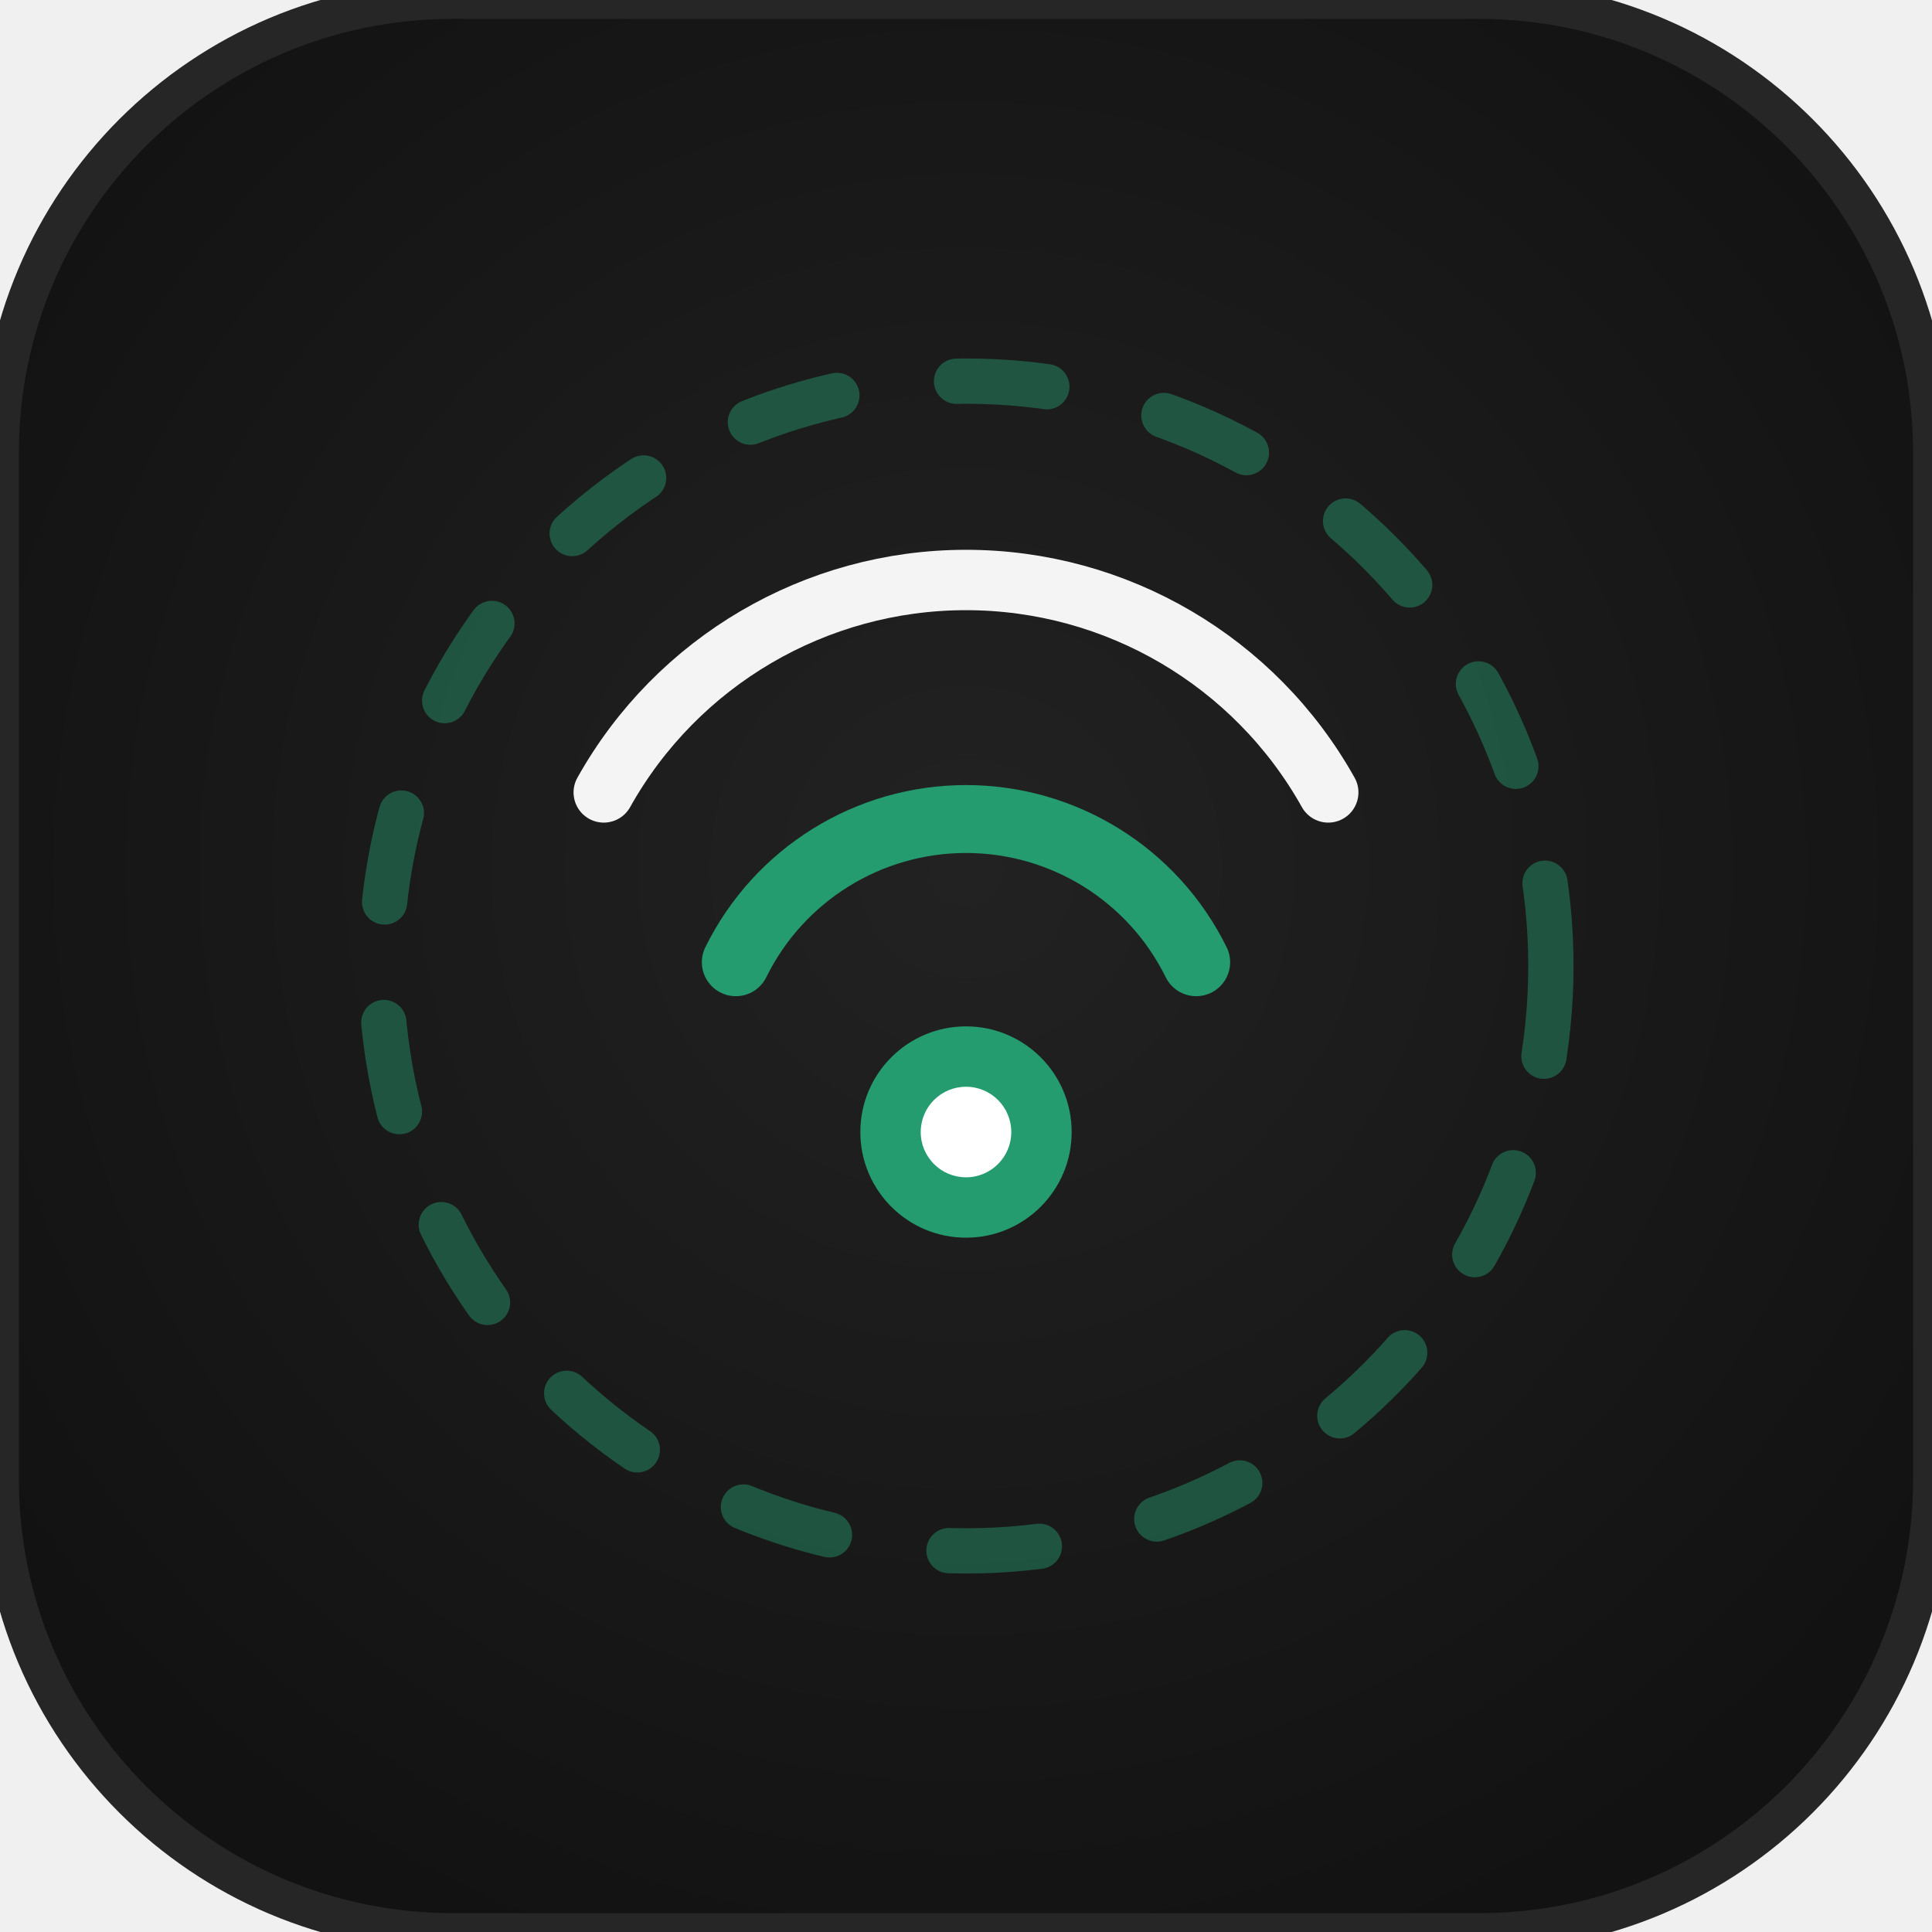
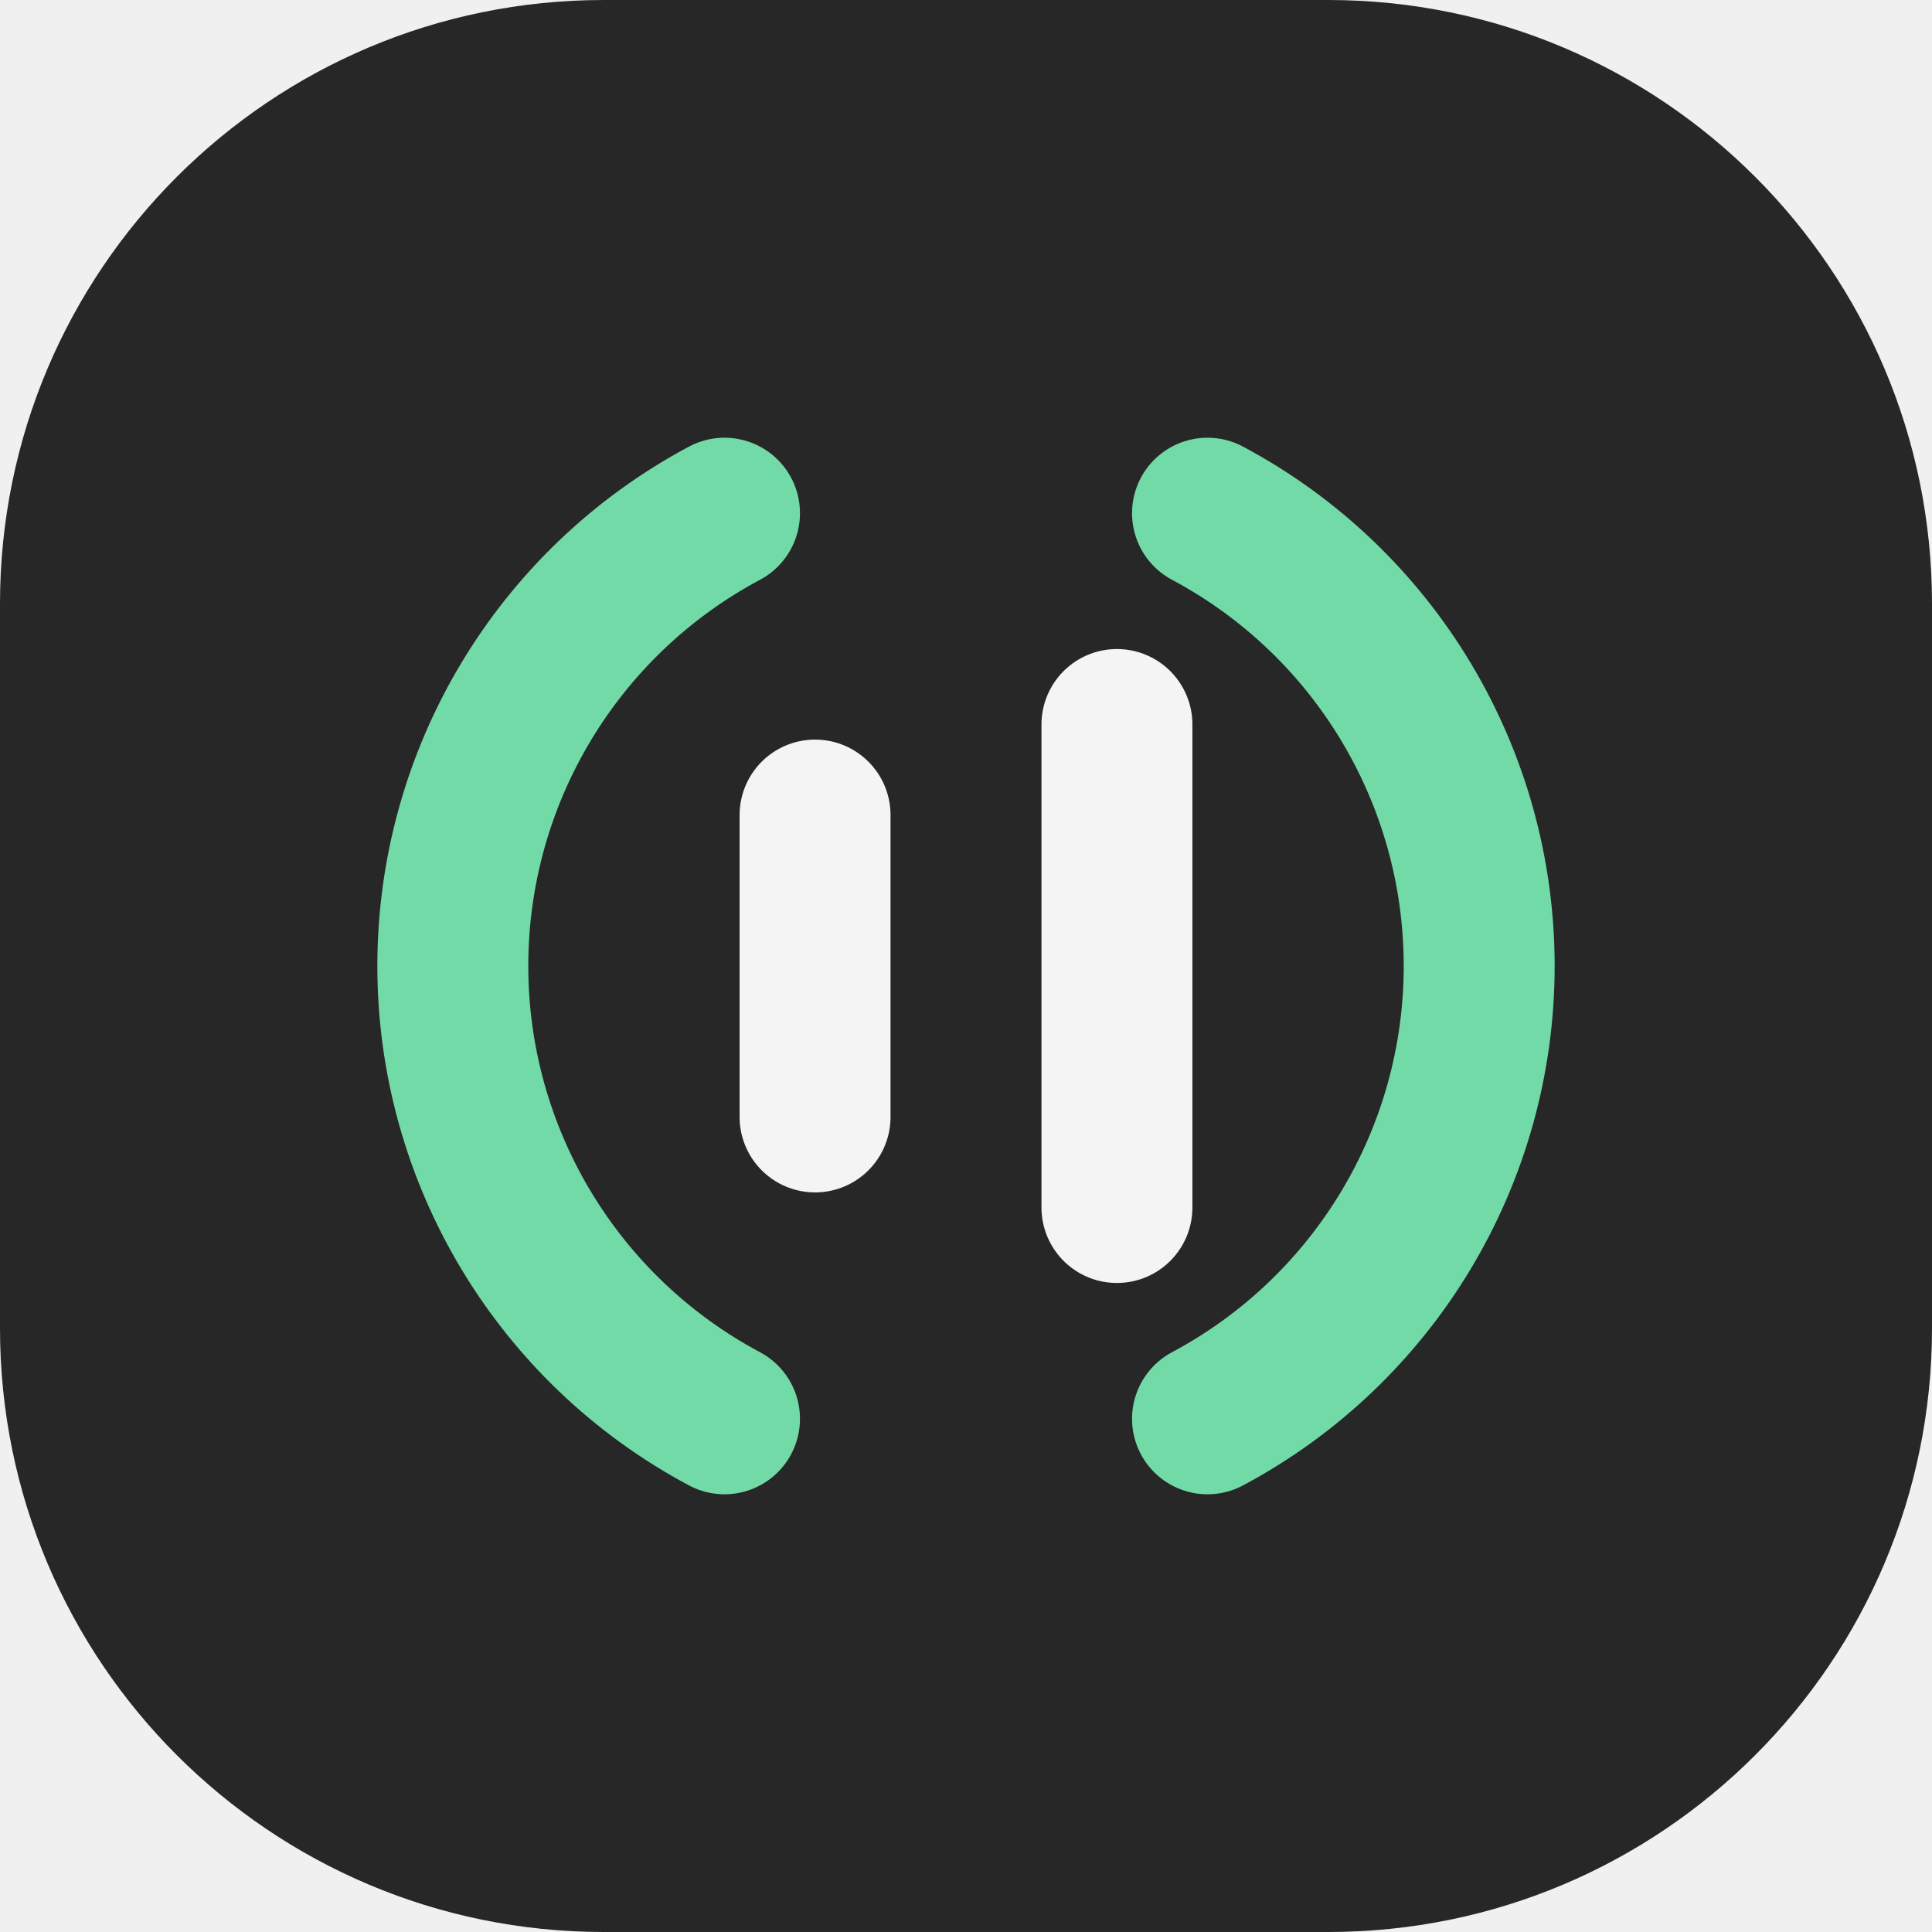
- <svg xmlns="http://www.w3.org/2000/svg" viewBox="0 0 512 512" width="100%" height="100%">
-   <defs>
-     <radialGradient id="bgGrad" cx="50%" cy="45%" r="60%">
-       <stop offset="0%" stop-color="#222222" />
-       <stop offset="100%" stop-color="#121212" />
-     </radialGradient>
-   </defs>
-   <rect width="512" height="512" rx="120" fill="url(#bgGrad)" stroke="#262626" stroke-width="10" />
-   <circle cx="256" cy="256" r="155" fill="none" stroke="#249c6f" stroke-width="12" stroke-linecap="round" stroke-dasharray="24 32" opacity="0.45" />
-   <path d="M 160 210 A 110 110 0 0 1 352 210" fill="none" stroke="#ffffff" stroke-width="16" stroke-linecap="round" opacity="0.95" />
-   <path d="M 195 255 A 68 68 0 0 1 317 255" fill="none" stroke="#249c6f" stroke-width="18" stroke-linecap="round" />
-   <circle cx="256" cy="300" r="28" fill="#249c6f" />
-   <circle cx="256" cy="300" r="12" fill="#ffffff" />
+ <svg xmlns="http://www.w3.org/2000/svg" viewBox="0 0 64 64">
+   <rect width="64" height="64" rx="20" fill="#272727" />
+   <path d="M24 17a17 17 0 0 0 0 30M40 17a17 17 0 0 1 0 30" fill="none" stroke="#72daa7" stroke-width="5" stroke-linecap="round" />
+   <path d="M27 27v10M37 24v16" stroke="#f4f4f4" stroke-width="5" stroke-linecap="round" />
</svg>
